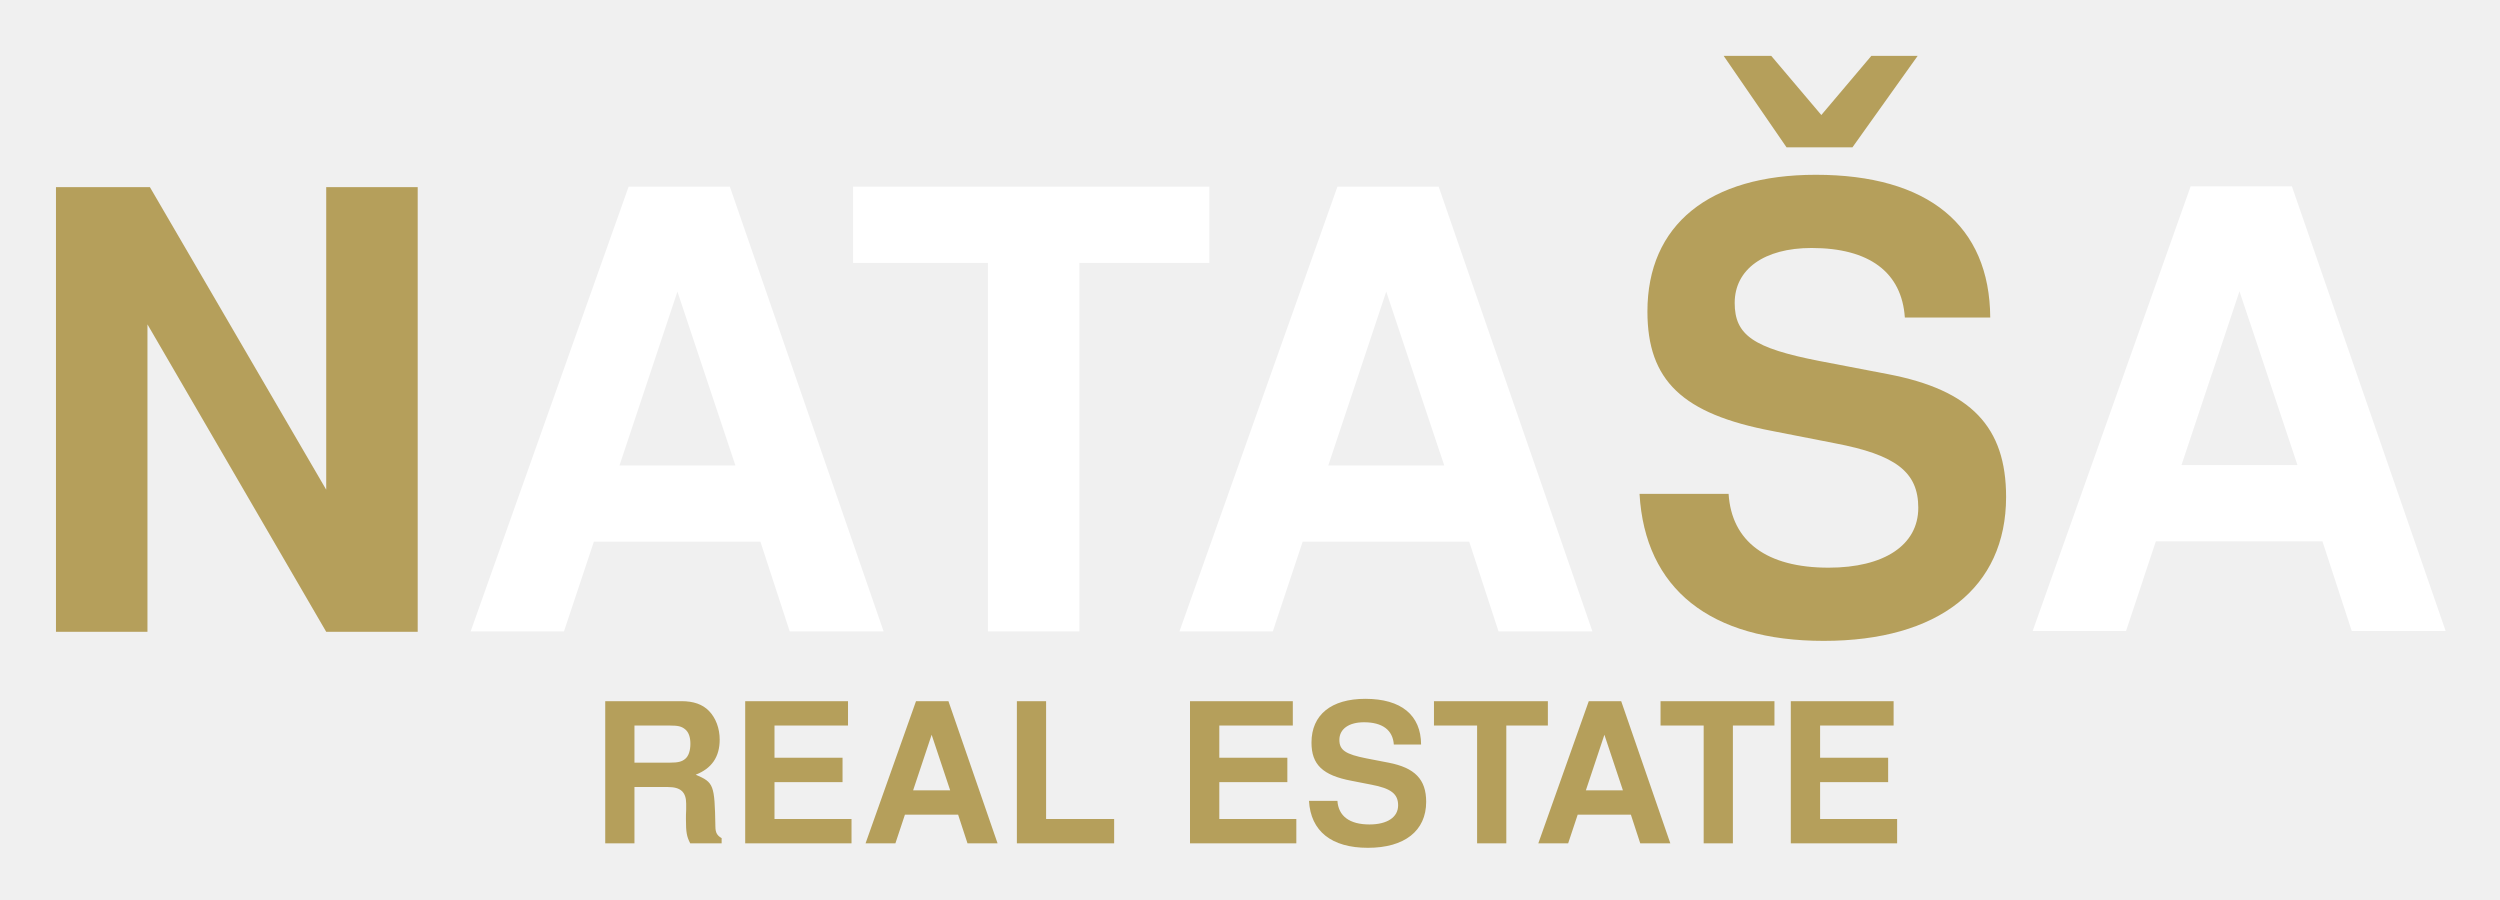
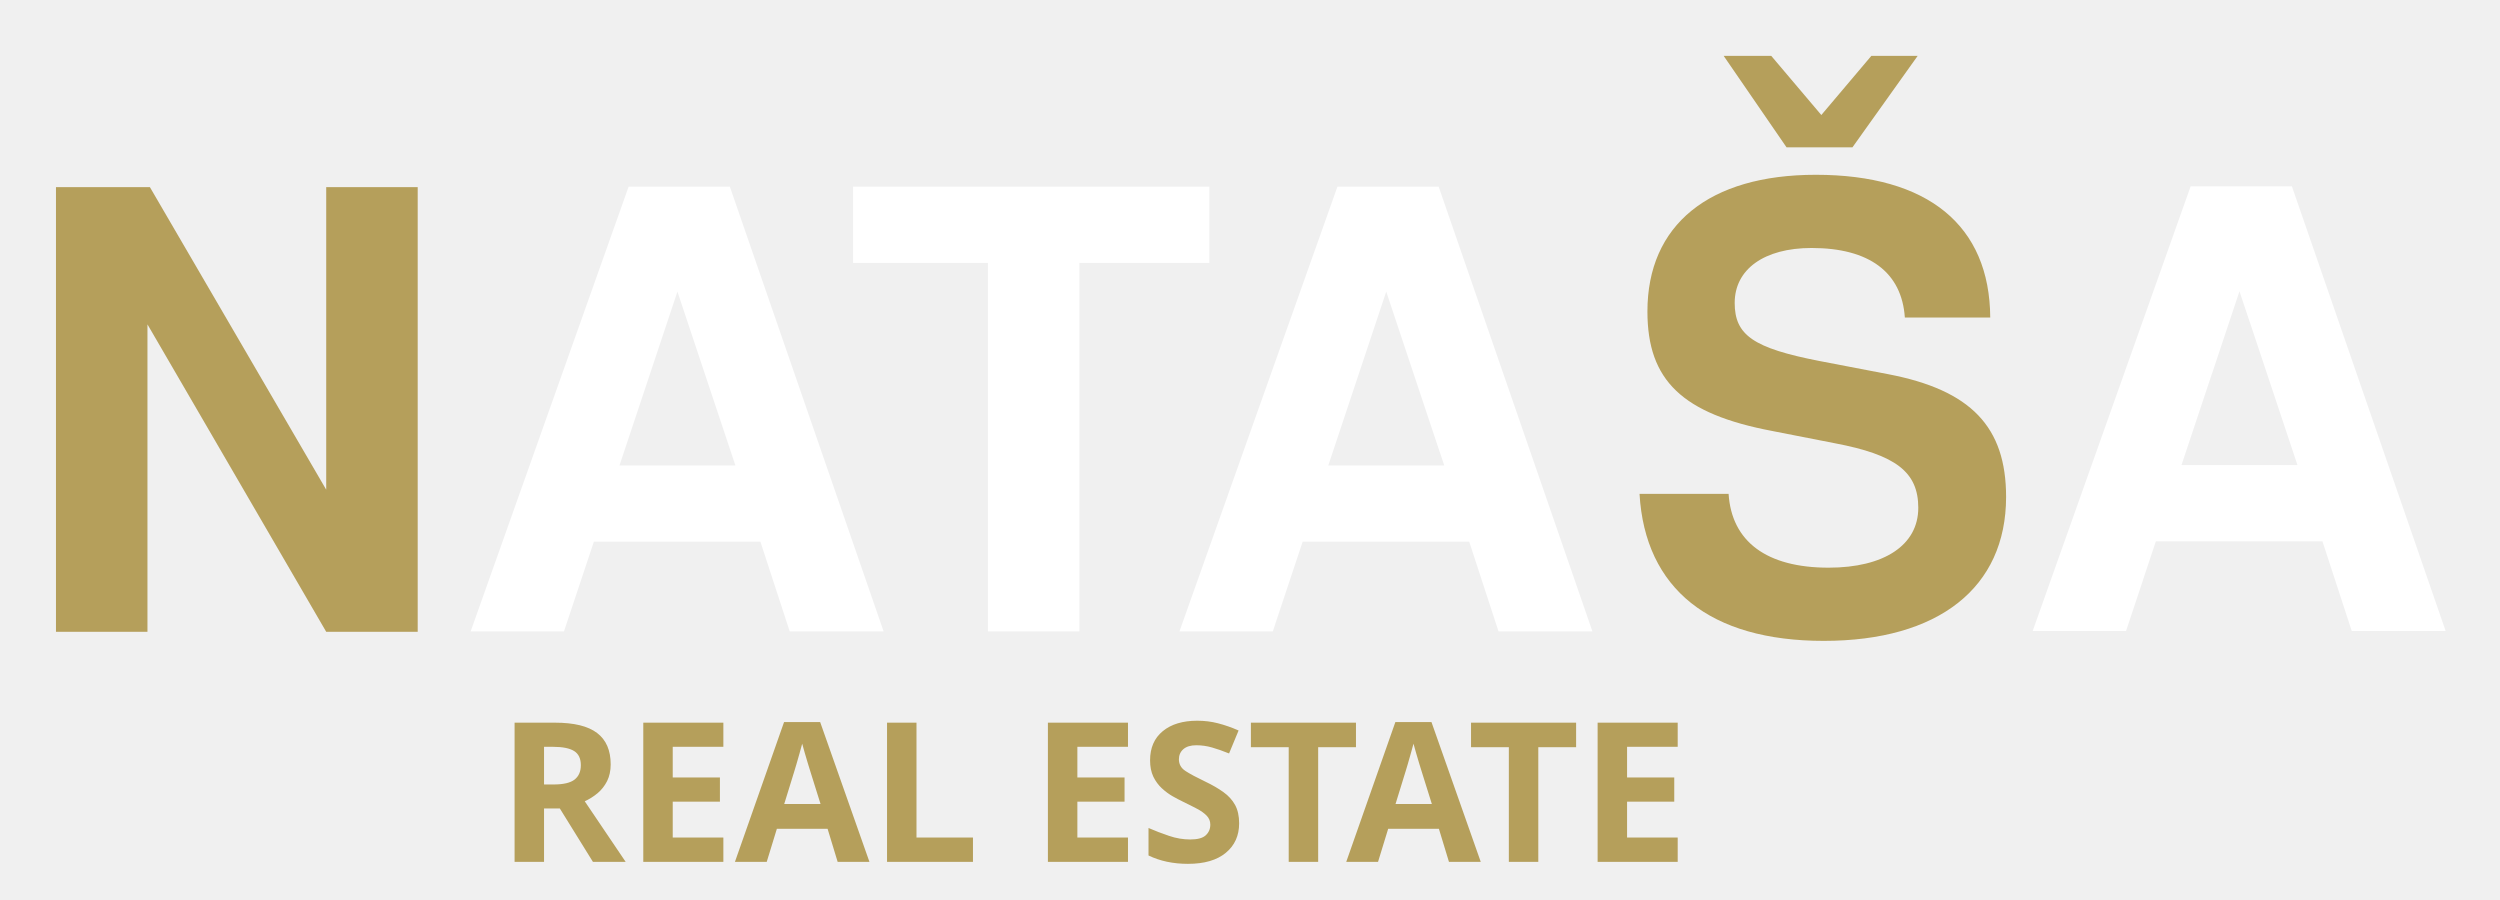
<svg xmlns="http://www.w3.org/2000/svg" width="500" height="180" style="">
  <rect id="backgroundrect" width="100%" height="100%" x="0" y="0" fill="none" stroke="none" style="" class="" />
  <g style="">
    <rect fill="none" id="canvas_background" height="402" width="582" y="-1" x="-1" />
    <g display="none" overflow="visible" y="0" x="0" height="100%" width="100%" id="canvasGrid">
      <rect fill="url(#gridpattern)" stroke-width="0" y="0" x="0" height="100%" width="100%" id="svg_1" />
    </g>
  </g>
  <g style="" class="currentLayer">
    <text font-weight="bold" xml:space="preserve" text-anchor="start" font-family="Helvetica, Arial, sans-serif" font-size="122" id="svg_3" y="126.277" x="90.956" stroke-width="0" stroke="#000" fill="#ffffff" class="" fill-opacity="1">ATA</text>
    <text font-weight="bold" xml:space="preserve" text-anchor="start" font-family="Helvetica, Arial, sans-serif" font-size="122" id="svg_4" y="126.361" x="2.898" stroke-width="0" stroke="#000" fill="#b59f5b" class="" fill-opacity="1">N</text>
-     <text font-weight="bold" xml:space="preserve" text-anchor="start" font-family="Helvetica, Arial, sans-serif" font-size="39" id="svg_5" y="168.674" x="117.922" stroke-width="0" stroke="#000" fill="#b59f5b" class="" fill-opacity="1">REAL ESTATE</text>
+     <text xml:space="preserve" text-anchor="start" font-family="Verdana, Geneva, sans-serif" font-size="39" id="svg_5" y="172.378" x="99.404" stroke-width="0" stroke="#000" fill="#b59f5b" class="" fill-opacity="1" letter-spacing="0" opacity="1" font-weight="bold">REAL ESTATE</text>
    <text stroke="#000" font-style="normal" font-weight="bold" xml:space="preserve" text-anchor="start" font-family="Helvetica, Arial, sans-serif" font-size="122" id="svg_7" y="125.363" x="324" stroke-width="0" fill="#b59f5b" class="" fill-opacity="1">Š</text>
    <text xml:space="preserve" text-anchor="start" font-family="Helvetica, Arial, sans-serif" font-size="128" id="svg_9" y="224.698" x="262.59" stroke-width="0" stroke="#000" fill="#000000" />
-     <text font-weight="bold" xml:space="preserve" text-anchor="start" font-family="Helvetica, Arial, sans-serif" font-size="122" id="svg_13" y="126.202" x="403.365" stroke-opacity="null" stroke-width="0" stroke="#000" fill="#ffffff" class="selected" fill-opacity="1">A</text>
+     <text font-weight="bold" xml:space="preserve" text-anchor="start" font-family="Helvetica, Arial, sans-serif" font-size="122" id="svg_13" y="126.202" x="403.365" stroke-opacity="null" stroke-width="0" stroke="#000" fill="#ffffff" class="" fill-opacity="1">A</text>
  </g>
</svg>
